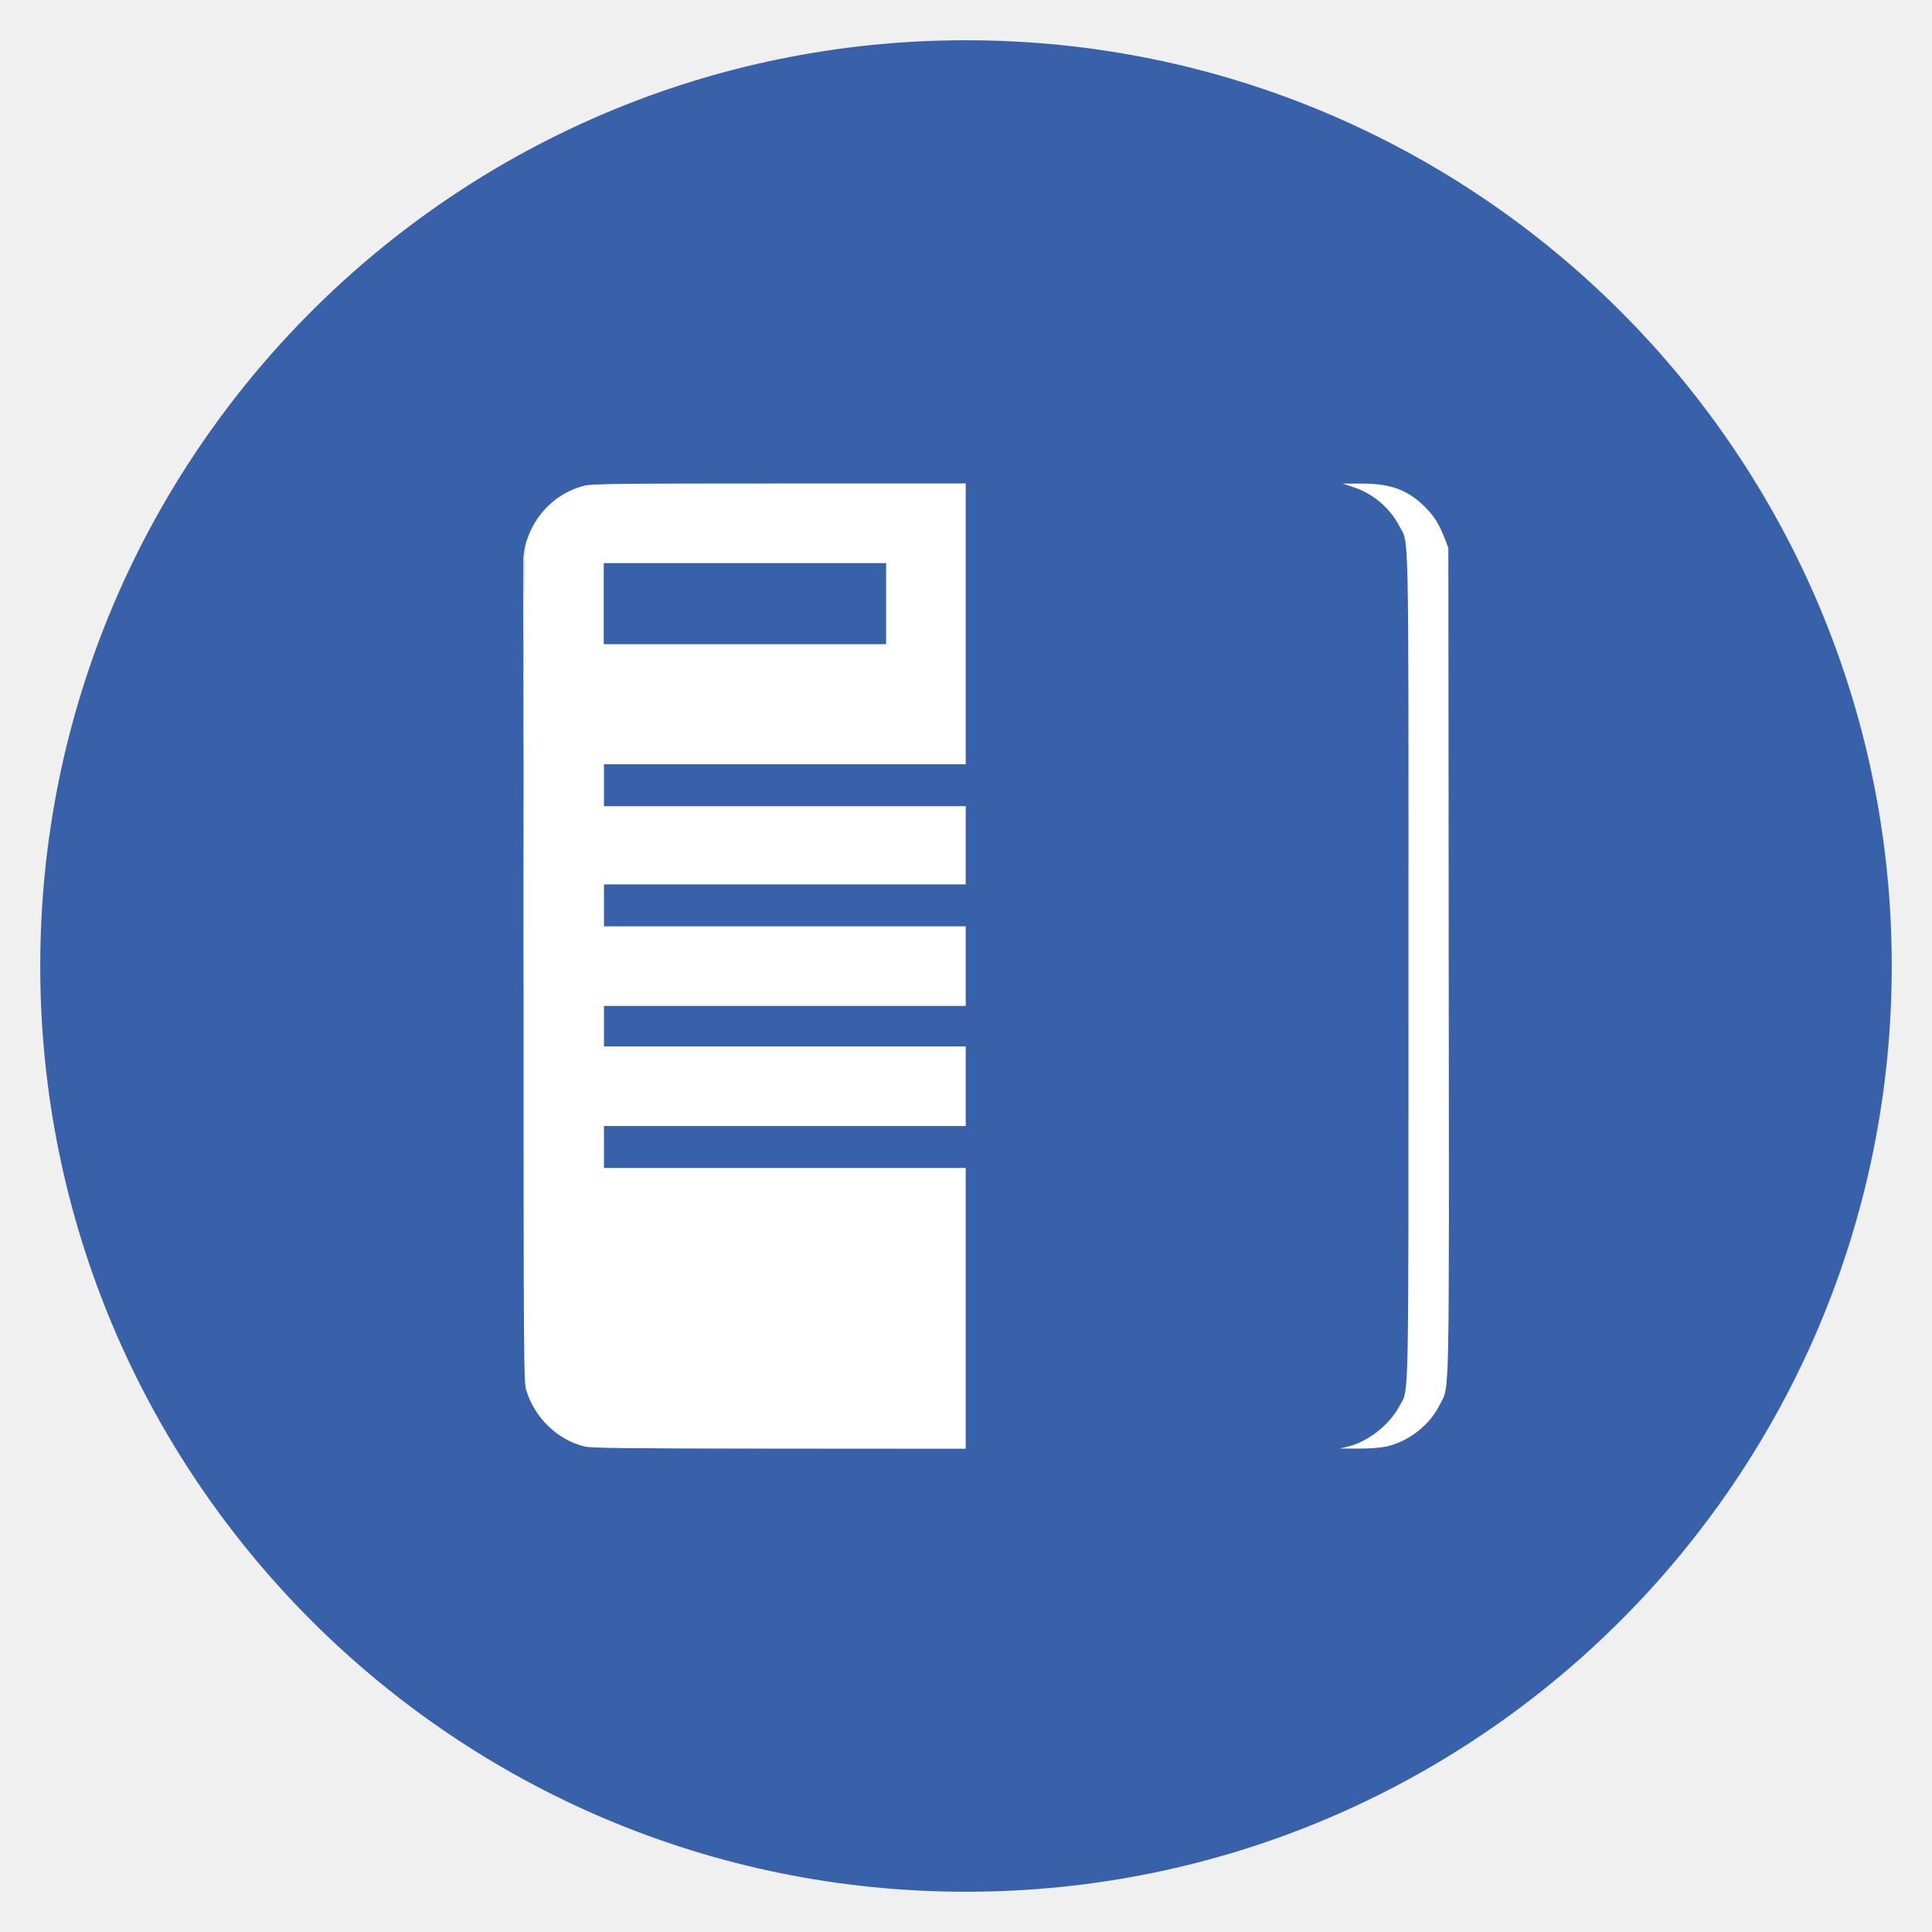
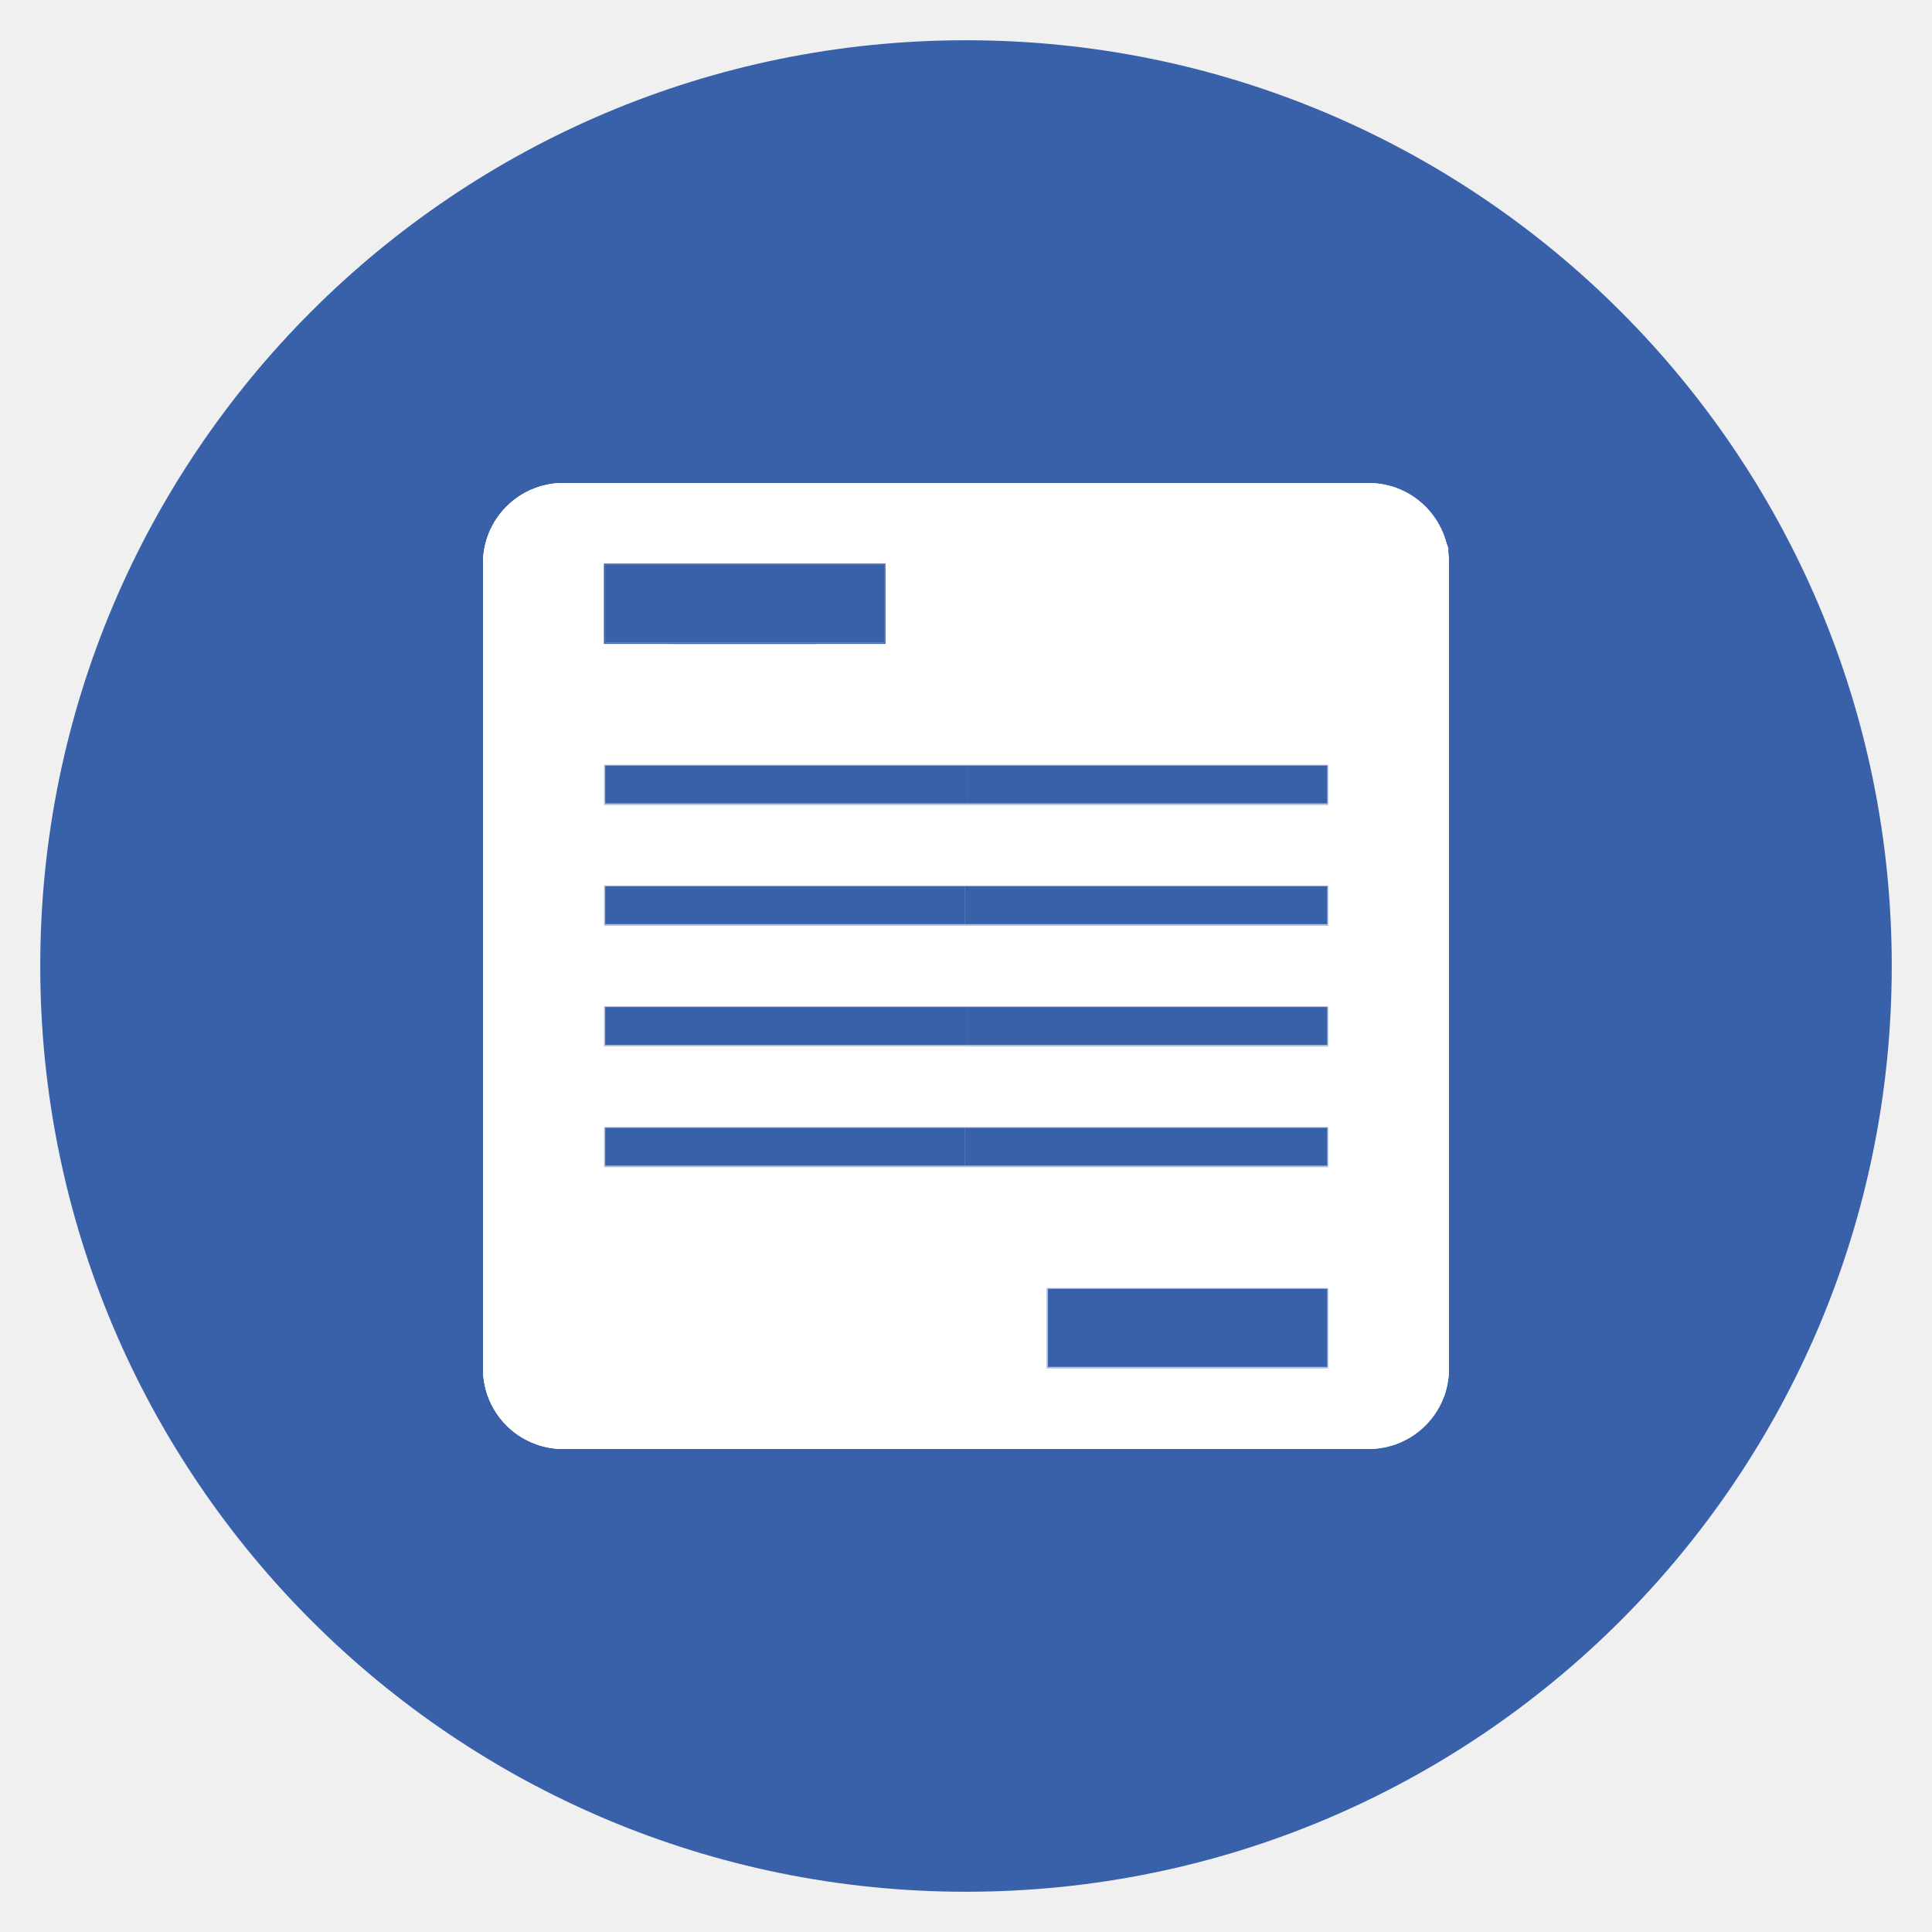
<svg xmlns="http://www.w3.org/2000/svg" viewBox="0 0 48 48" id="svg2" version="1.1">
  <defs id="defs4">
    <linearGradient id="linearGradient3764" x1="1" x2="47" gradientUnits="userSpaceOnUse" gradientTransform="matrix(0,-1,1,0,-1.5e-6,48)">
      <stop stop-color="#3861aa" stop-opacity="1" id="stop7" />
      <stop offset="1" stop-color="#3861aa" stop-opacity="1" id="stop9" />
    </linearGradient>
    <clipPath id="clipPath-452468807">
-       <g transform="translate(0,-1004.362)" id="g12">
-         <path d="m -24 13 c 0 1.105 -0.672 2 -1.5 2 -0.828 0 -1.5 -0.895 -1.5 -2 0 -1.105 0.672 -2 1.5 -2 0.828 0 1.5 0.895 1.5 2 z" transform="matrix(15.33333,0,0,11.5,415,878.8622)" fill="#3861aa" id="path14" />
-       </g>
+       <circle cx="24" cy="24" r="23" id="path14" />
    </clipPath>
    <clipPath id="clipPath-461194074">
-       <g transform="translate(0,-1004.362)" id="g17">
-         <path d="m -24 13 c 0 1.105 -0.672 2 -1.5 2 -0.828 0 -1.5 -0.895 -1.5 -2 0 -1.105 0.672 -2 1.5 -2 0.828 0 1.5 0.895 1.5 2 z" transform="matrix(15.33333,0,0,11.5,415,878.8622)" fill="#3861aa" id="path19" />
-       </g>
+       <circle cx="24" cy="24" r="23" id="path19" />
    </clipPath>
  </defs>
  <g id="g29" style="fill:#3861aa;fill-opacity:1">
    <path d="m 24 1 c 12.703 0 23 10.297 23 23 c 0 12.703 -10.297 23 -23 23 -12.703 0 -23 -10.297 -23 -23 0 -12.703 10.297 -23 23 -23 z" fill="url(#linearGradient3764)" fill-opacity="1" id="path31" style="fill:#3861aa;fill-opacity:1" />
  </g>
  <g id="g33" />
  <g id="g65">
    <g clip-path="url(#clipPath-461194074)" id="g67">
      <g id="g69">
        <path d="m 14 12 l 20 0 c 1.105 0 2 0.895 2 2 l 0 20 c 0 1.105 -0.895 2 -2 2 l -20 0 c -1.105 0 -2 -0.895 -2 -2 l 0 -20 c 0 -1.105 0.895 -2 2 -2 m 0 0" fill="#ffffff" stroke="none" fill-rule="nonzero" fill-opacity="1" id="path71" />
        <path d="m 14 12 c -1.109 0 -2 0.891 -2 2 l 0 20 c 0 1.109 0.891 2 2 2 l 10 0 l 0 -24 m -10 0" fill="#ffffff" stroke="none" fill-rule="nonzero" fill-opacity="1" id="path73" />
        <path d="m 14 12 c -1.109 0 -2 0.891 -2 2 l 0 20 c 0 1.109 0.891 2 2 2 l 1 0 c -1.109 0 -2 -0.891 -2 -2 l 0 -20 c 0 -1.109 0.891 -2 2 -2 m -1 0" fill="#ffffff" stroke="none" fill-rule="nonzero" fill-opacity="1" id="path75" />
        <path d="m 33 12 c 1.109 0 2 0.891 2 2 l 0 20 c 0 1.109 -0.891 2 -2 2 l 1 0 c 1.109 0 2 -0.891 2 -2 l 0 -20 c 0 -1.109 -0.891 -2 -2 -2 m -1 0" fill="#ffffff" stroke="none" fill-rule="nonzero" fill-opacity="1" id="path77" />
        <path d="m 15 14 l 7 0 l 0 2 l -7 0 m 0 -2" fill="#3861aa" stroke="none" fill-rule="nonzero" fill-opacity="0.4" id="path79" />
        <path d="m 26 32 l 7 0 l 0 2 l -7 0 m 0 -2" fill="#3861aa" stroke="none" fill-rule="nonzero" fill-opacity="0.4" id="path81" />
        <path d="m 15 19 l 18 0 l 0 1 l -18 0 m 0 -1" fill="#3861aa" stroke="none" fill-rule="nonzero" fill-opacity="0.4" id="path83" />
        <path d="m 15 22 l 18 0 l 0 1 l -18 0 m 0 -1" fill="#3861aa" stroke="none" fill-rule="nonzero" fill-opacity="0.4" id="path85" />
        <path d="m 15 25 l 18 0 l 0 1 l -18 0 m 0 -1" fill="#3861aa" stroke="none" fill-rule="nonzero" fill-opacity="0.4" id="path87" />
        <path d="m 15 28 l 18 0 l 0 1 l -18 0 m 0 -1" fill="#3861aa" stroke="none" fill-rule="nonzero" fill-opacity="0.4" id="path89" />
      </g>
    </g>
  </g>
  <path style="fill:#ffffff;fill-opacity:1" d="m 14.524,35.938 c -0.671,-0.162 -1.24,-0.711 -1.45,-1.399 -0.063,-0.207 -0.066,-0.639 -0.066,-10.535 0,-9.915 0.003,-10.327 0.066,-10.535 0.216,-0.704 0.753,-1.226 1.443,-1.402 0.186,-0.047 0.823,-0.055 4.845,-0.055 l 4.631,0 0,3.488 0,3.488 -4.494,0 -4.494,0 0,0.521 0,0.521 4.494,0 4.494,0 0,0.971 0,0.971 -4.494,0 -4.494,0 0,0.521 0,0.521 4.494,0 4.494,0 0,0.989 0,0.989 -4.494,0 -4.494,0 0,0.503 0,0.503 4.494,0 4.494,0 0,0.989 0,0.989 -4.494,0 -4.494,0 0,0.521 0,0.521 4.494,0 4.494,0 0,3.488 0,3.488 -4.629,-0.003 c -3.864,-0.003 -4.664,-0.011 -4.84,-0.054 z m 7.491,-20.941 0,-1.007 -3.506,0 -3.506,0 0,1.007 0,1.007 3.506,0 3.506,0 0,-1.007 z" id="path4225" />
  <path style="fill:#ffffff;fill-opacity:1" d="m 33.492,35.939 c 0.499,-0.121 1.034,-0.543 1.278,-1.008 0.24,-0.458 0.223,0.369 0.223,-10.927 0,-11.34 0.019,-10.465 -0.234,-10.946 -0.235,-0.447 -0.654,-0.8 -1.136,-0.956 l -0.264,-0.086 0.451,-0.002 c 0.73,-0.003 1.155,0.151 1.581,0.569 0.239,0.236 0.368,0.442 0.517,0.83 l 0.076,0.199 0.009,10.256 c 0.01,11.374 0.028,10.52 -0.229,11.043 -0.247,0.501 -0.779,0.912 -1.335,1.03 -0.142,0.03 -0.43,0.051 -0.692,0.049 l -0.449,-0.002 0.206,-0.05 0,2e-6 z" id="path4227" />
  <path style="fill:#ffffff;fill-opacity:1" d="m 13,16.448 c 9e-6,-1.64 0.001,-2.53 0.004,-2.571 0.005,-0.077 0.016,-0.172 0.029,-0.242 0.013,-0.069 0.022,-0.112 0.024,-0.11 9.04e-4,9.04e-4 -0.001,0.023 -0.004,0.05 -0.018,0.146 -0.027,0.44 -0.034,1.181 -0.004,0.425 -0.011,2.755 -0.012,3.688 -6.3e-5,0.339 -0.001,0.513 -0.004,0.513 -0.003,0 -0.004,-0.839 -0.004,-2.509 z" id="path4229" />
  <path style="fill:#ffffff;fill-opacity:1" d="m 13.001,21.706 c 3.73e-4,-1.582 0.002,-2.851 0.003,-2.821 0.004,0.09 0.004,5.697 -2.01e-4,5.697 -0.003,0 -0.004,-0.961 -0.003,-2.876 z" id="path4231" />
  <path style="fill:#3861aa;fill-opacity:1" d="m 15.037,14.99 0,-0.969 3.469,0 3.469,0 0,0.969 0,0.969 -3.469,0 -3.469,0 0,-0.969 z" id="path4233" />
  <path style="fill:#3861aa;fill-opacity:1" d="m 15.037,19.49 0,-0.469 4.5,0 4.5,0 0,0.469 0,0.469 -4.5,0 -4.5,0 0,-0.469 z" id="path4235" />
  <path style="fill:#3861aa;fill-opacity:1" d="m 24.037,19.49 0,-0.469 4.469,0 4.469,0 0,0.469 0,0.469 -4.469,0 -4.469,0 0,-0.469 z" id="path4237" />
  <path style="fill:#3861aa;fill-opacity:1" d="m 23.975,22.49 0,-0.469 4.5,0 4.5,0 0,0.469 0,0.469 -4.5,0 -4.5,0 0,-0.469 z" id="path4239" />
  <path style="fill:#3861aa;fill-opacity:1" d="m 15.037,22.49 0,-0.469 4.469,0 4.469,0 0,0.469 0,0.469 -4.469,0 -4.469,0 0,-0.469 z" id="path4241" />
  <path style="fill:#3861aa;fill-opacity:1" d="m 15.037,25.49 0,-0.469 4.5,0 4.5,0 0,0.469 0,0.469 -4.5,0 -4.5,0 0,-0.469 z" id="path4243" />
  <path style="fill:#3861aa;fill-opacity:1" d="m 24.037,25.49 0,-0.469 4.469,0 4.469,0 0,0.469 0,0.469 -4.469,0 -4.469,0 0,-0.469 z" id="path4245" />
  <path style="fill:#3861aa;fill-opacity:1" d="m 23.975,28.49 0,-0.469 4.5,0 4.5,0 0,0.469 0,0.469 -4.5,0 -4.5,0 0,-0.469 z" id="path4247" />
  <path style="fill:#3861aa;fill-opacity:1" d="m 15.037,28.49 0,-0.469 4.469,0 4.469,0 0,0.469 0,0.469 -4.469,0 -4.469,0 0,-0.469 z" id="path4249" />
  <path style="fill:#3861aa;fill-opacity:1" d="m 26.037,32.99 0,-0.969 3.469,0 3.469,0 0,0.969 0,0.969 -3.469,0 -3.469,0 0,-0.969 z" id="path4251" />
  <path style="fill:#3861aa;fill-opacity:1" d="m 16.754,15.998 c 0.964,-0.001 2.539,-0.001 3.5,0 0.961,0.001 0.172,0.002 -1.753,0.002 -1.925,0 -2.711,-8.94e-4 -1.747,-0.002 z" id="path4253" />
  <path style="fill:#3861aa;fill-opacity:1" d="m 15.006,15 0,-0.996 3.496,0 3.496,0 0,0.996 0,0.996 -3.496,0 -3.496,0 0,-0.996 z m 6.969,-0.008 0,-0.973 -3.469,0 -3.469,0 0,0.973 0,0.973 3.469,0 3.469,0 0,-0.973 z" id="path4255" />
</svg>
